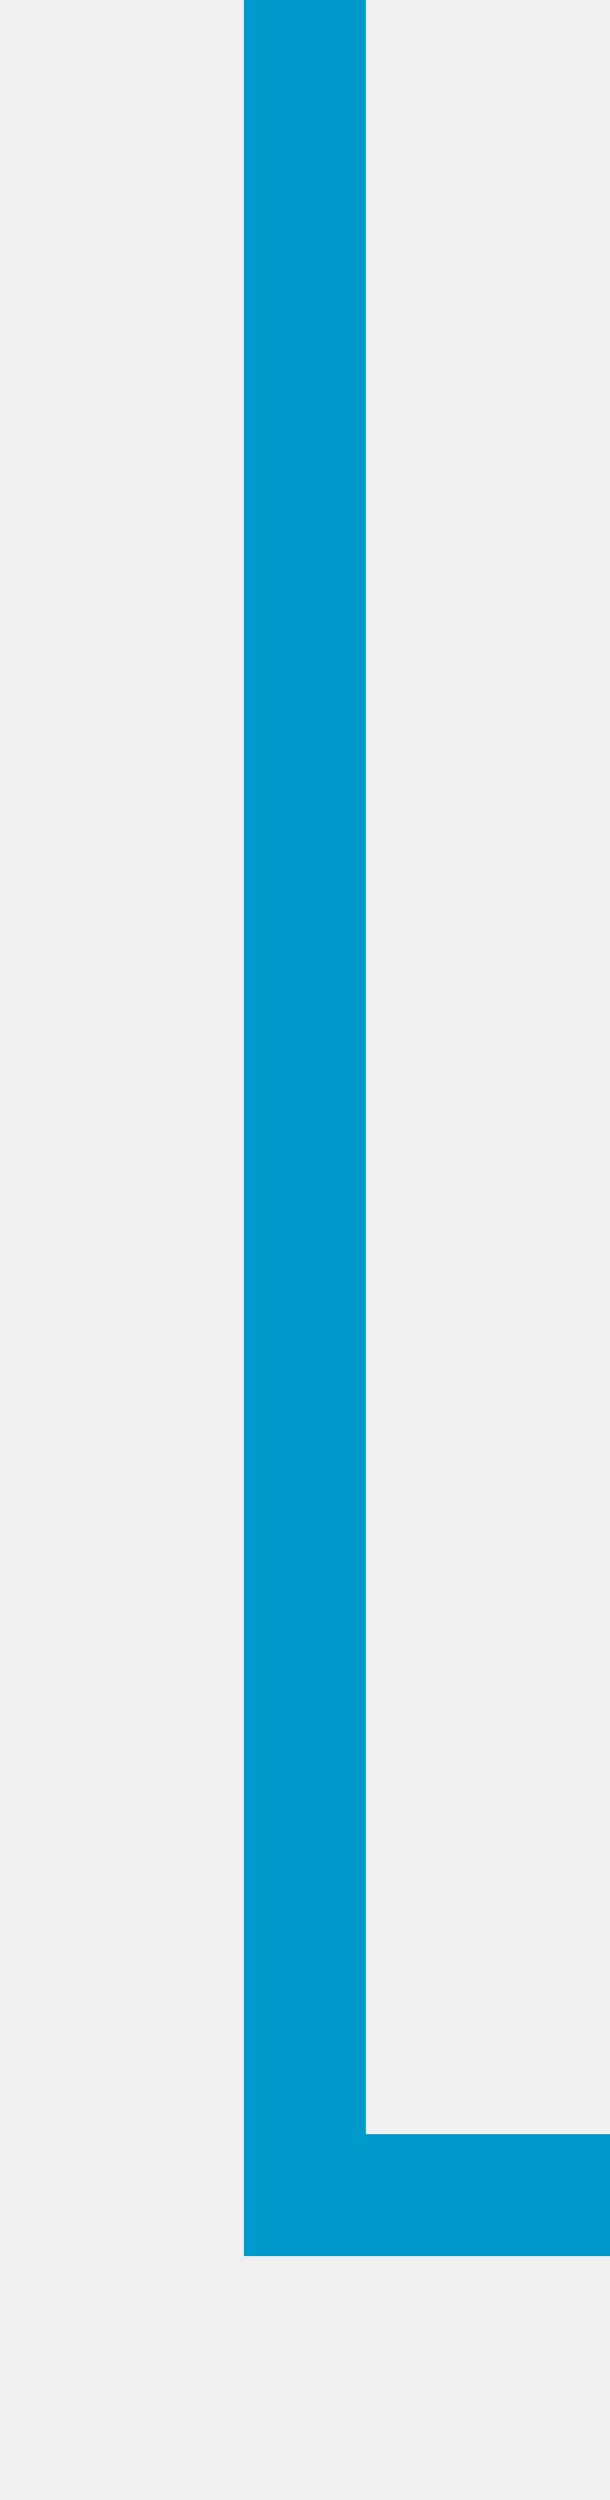
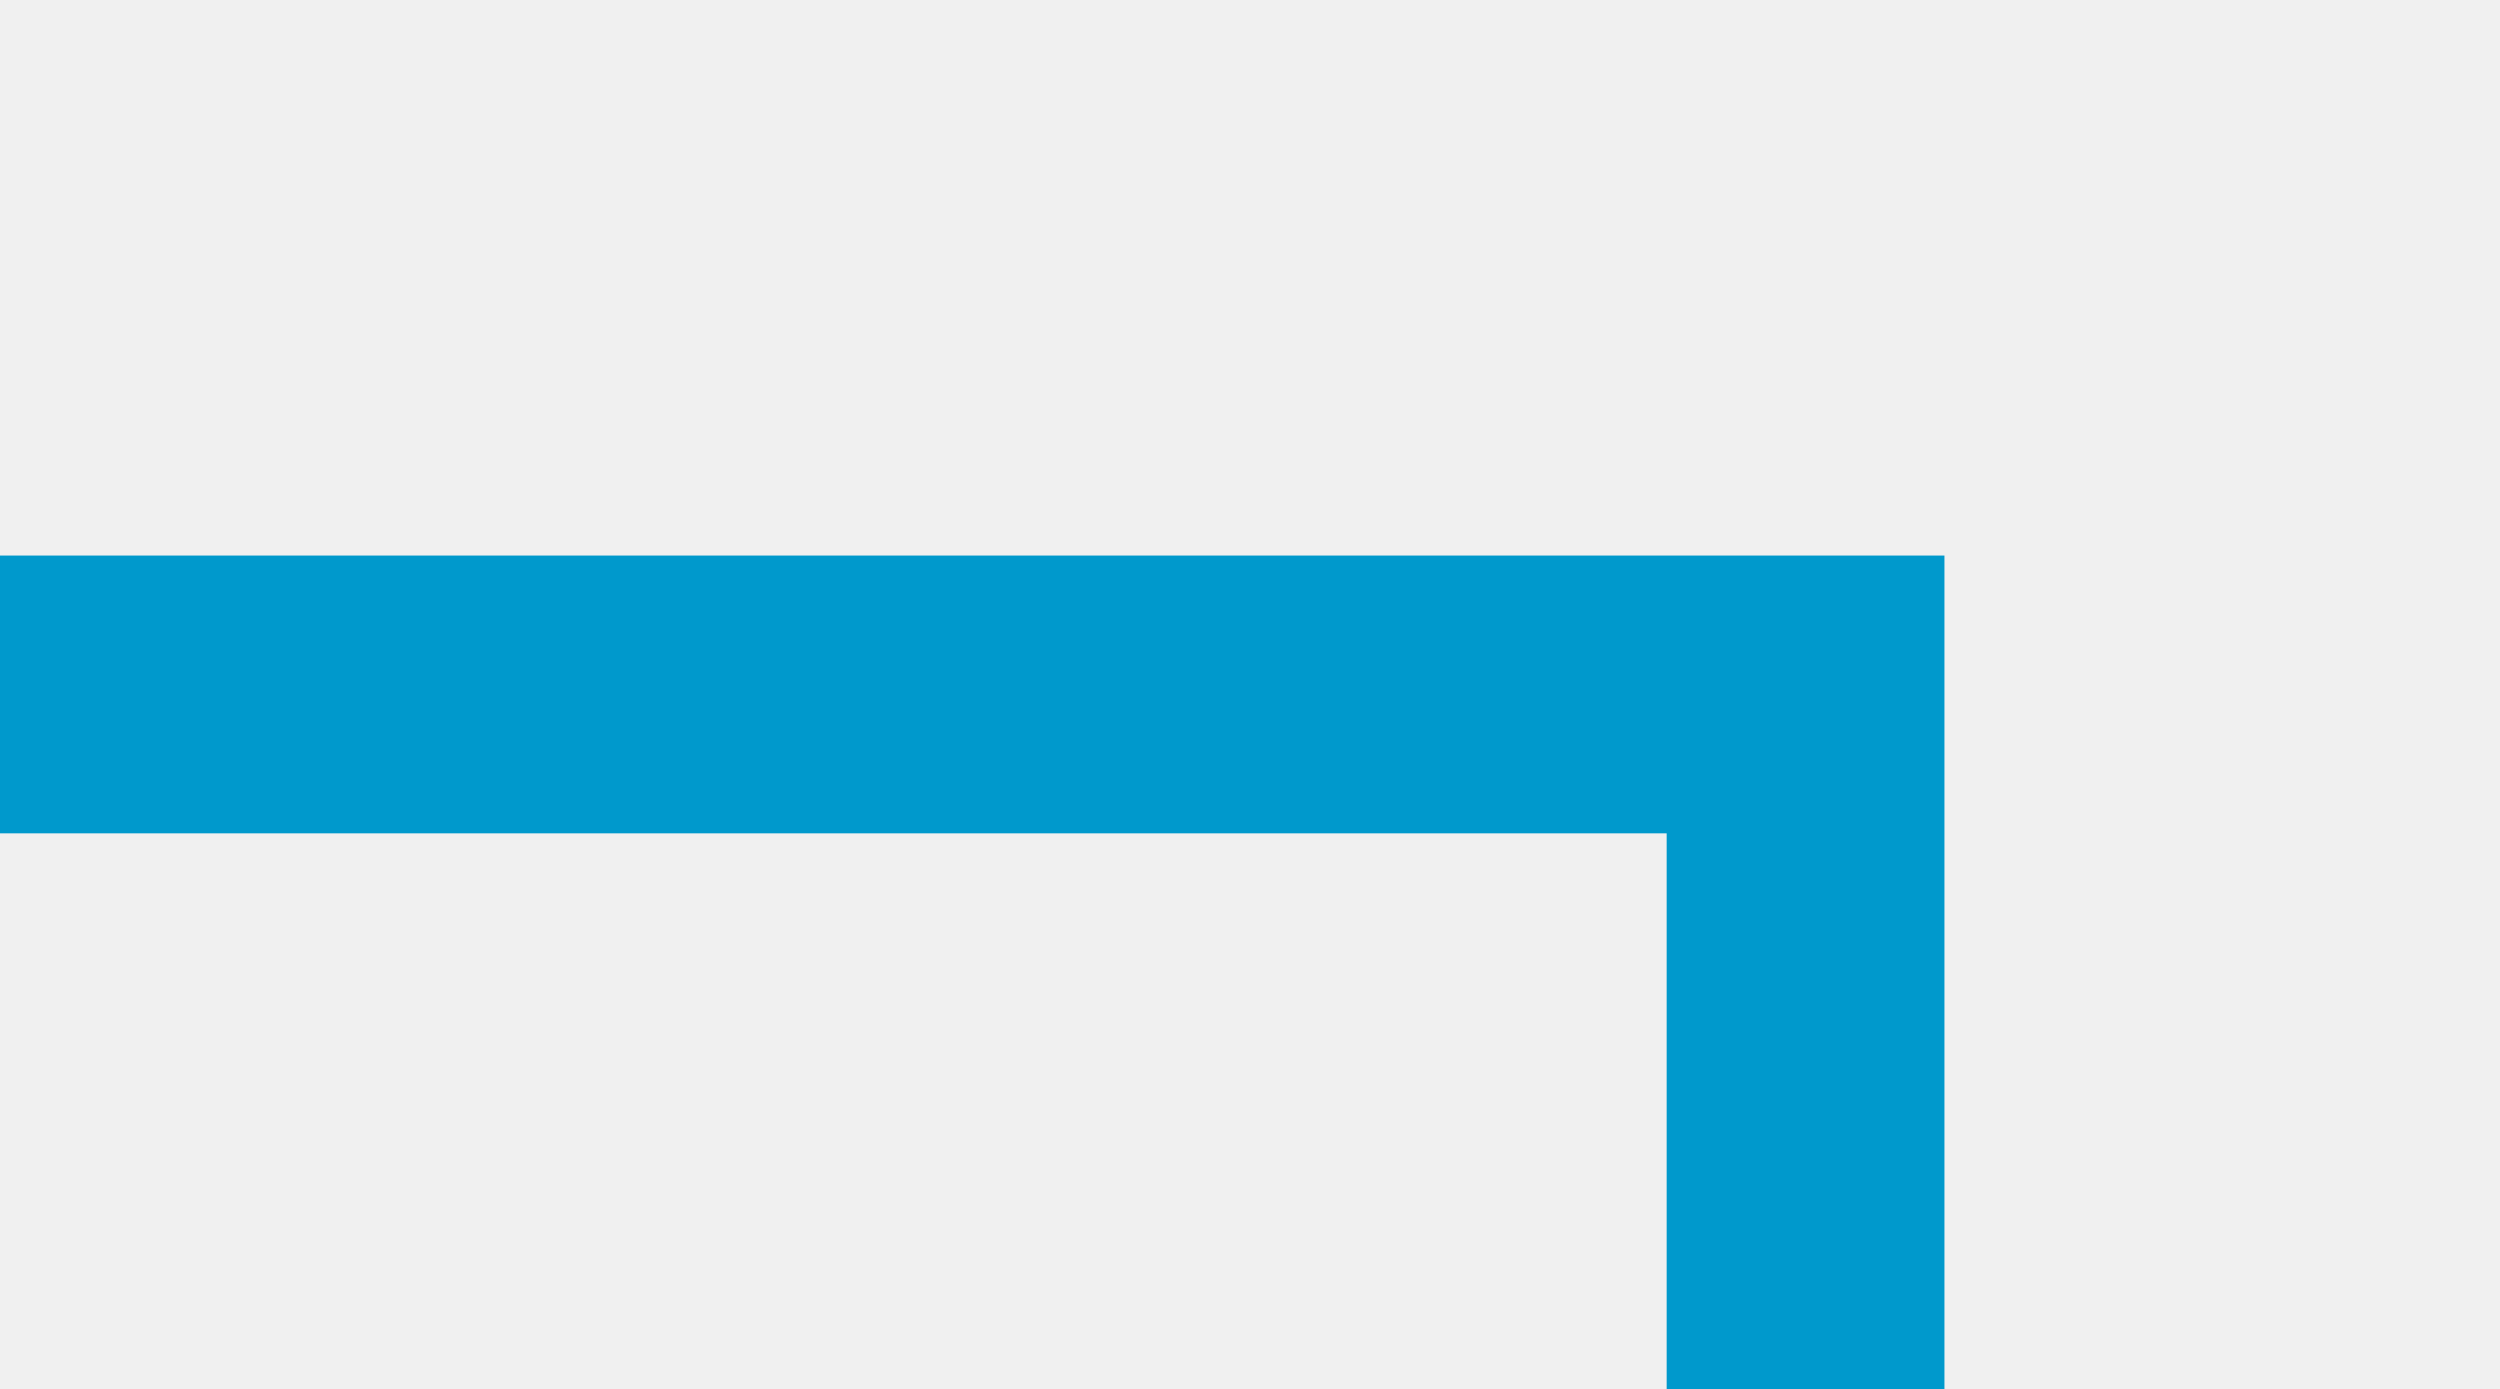
- <svg xmlns="http://www.w3.org/2000/svg" version="1.1" width="10px" height="41px" preserveAspectRatio="xMidYMin meet" viewBox="2308 569  8 41">
-   <path d="M 2312 569  L 2312 605  L 2385 605  L 2385 636  " stroke-width="2" stroke="#0099cc" fill="none" />
-   <path d="M 2377.4 635  L 2385 642  L 2392.6 635  L 2377.4 635  Z " fill-rule="nonzero" fill="#0099cc" stroke="none" />
+ <svg xmlns="http://www.w3.org/2000/svg" version="1.1" width="18px" height="10px" preserveAspectRatio="xMinYMid meet" viewBox="2027 327  18 8">
+   <defs>
+     <mask fill="white" id="clip25">
+       <path d="M 2023.5 436  L 2056.5 436  L 2056.5 461  L 2023.5 461  Z M 2017 328  L 2056.5 328  L 2056.5 575  L 2017 575  Z " fill-rule="evenodd" />
+     </mask>
+   </defs>
+   <path d="M 2027 331  L 2040 331  L 2040 565  L 2033 565  " stroke-width="2" stroke="#0099cc" fill="none" mask="url(#clip25)" />
+   <path d="M 2034 557.4  L 2027 565  L 2034 572.6  L 2034 557.4  Z " fill-rule="nonzero" fill="#0099cc" stroke="none" mask="url(#clip25)" />
</svg>
